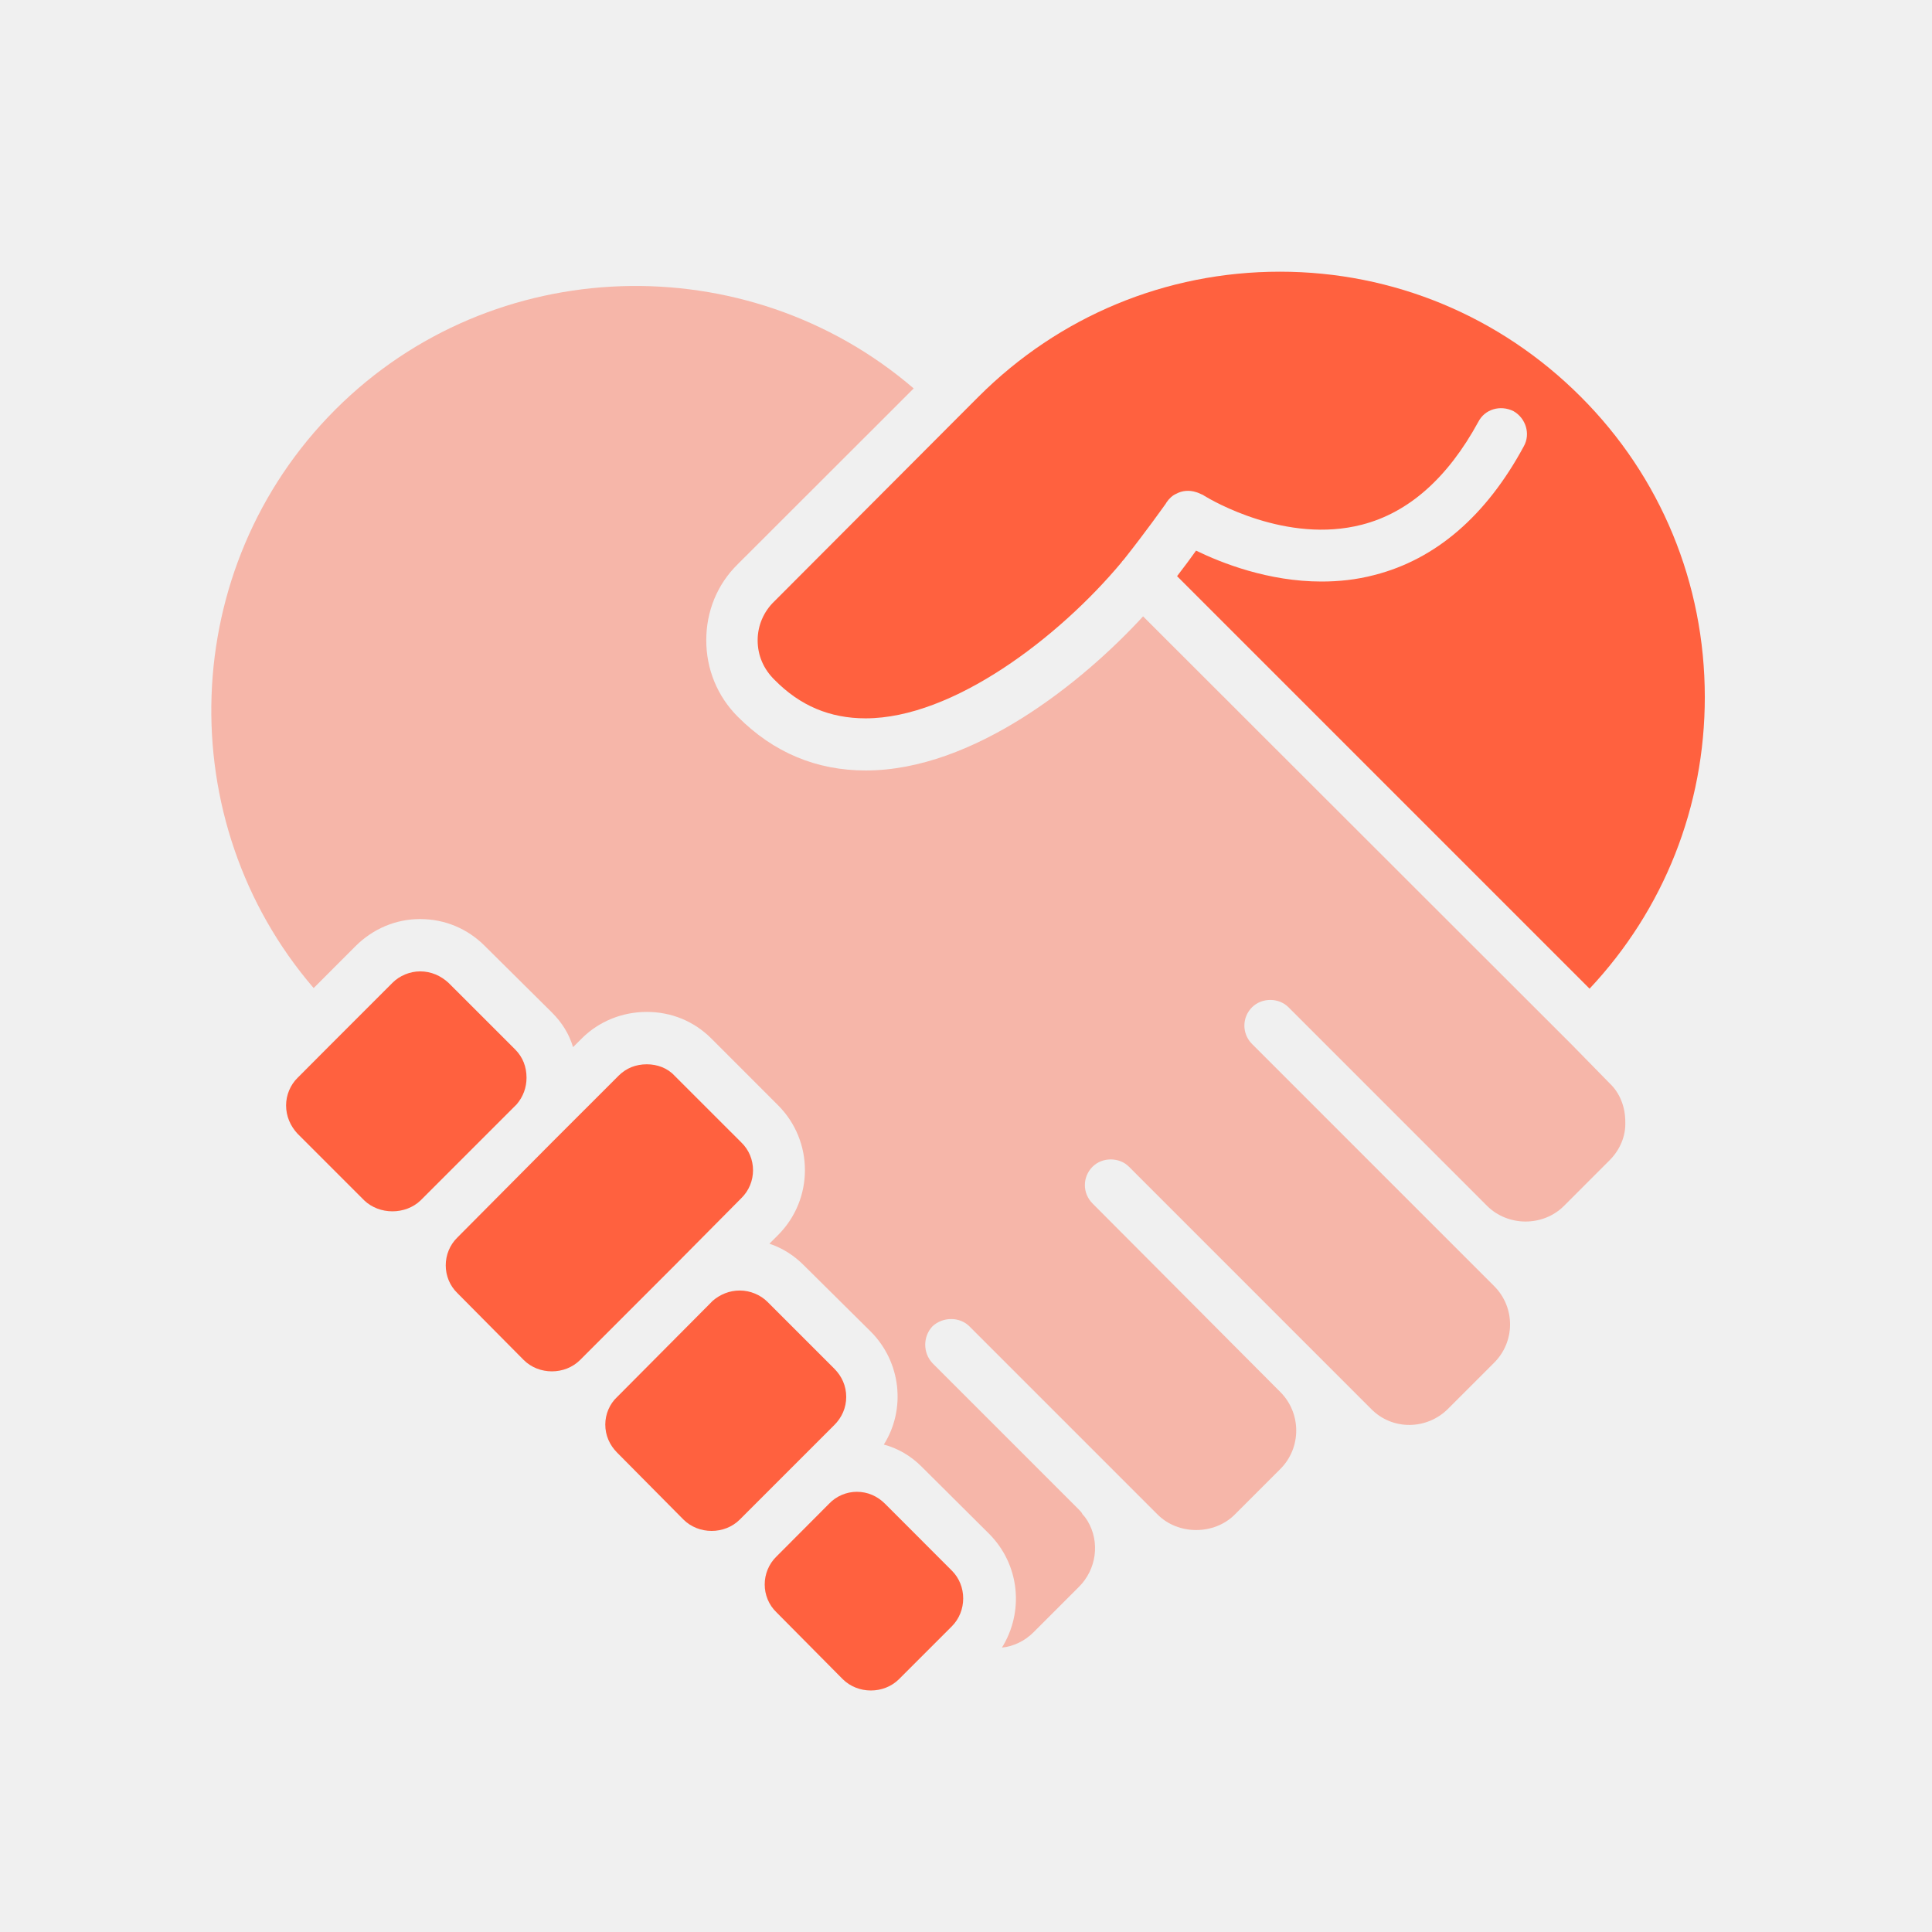
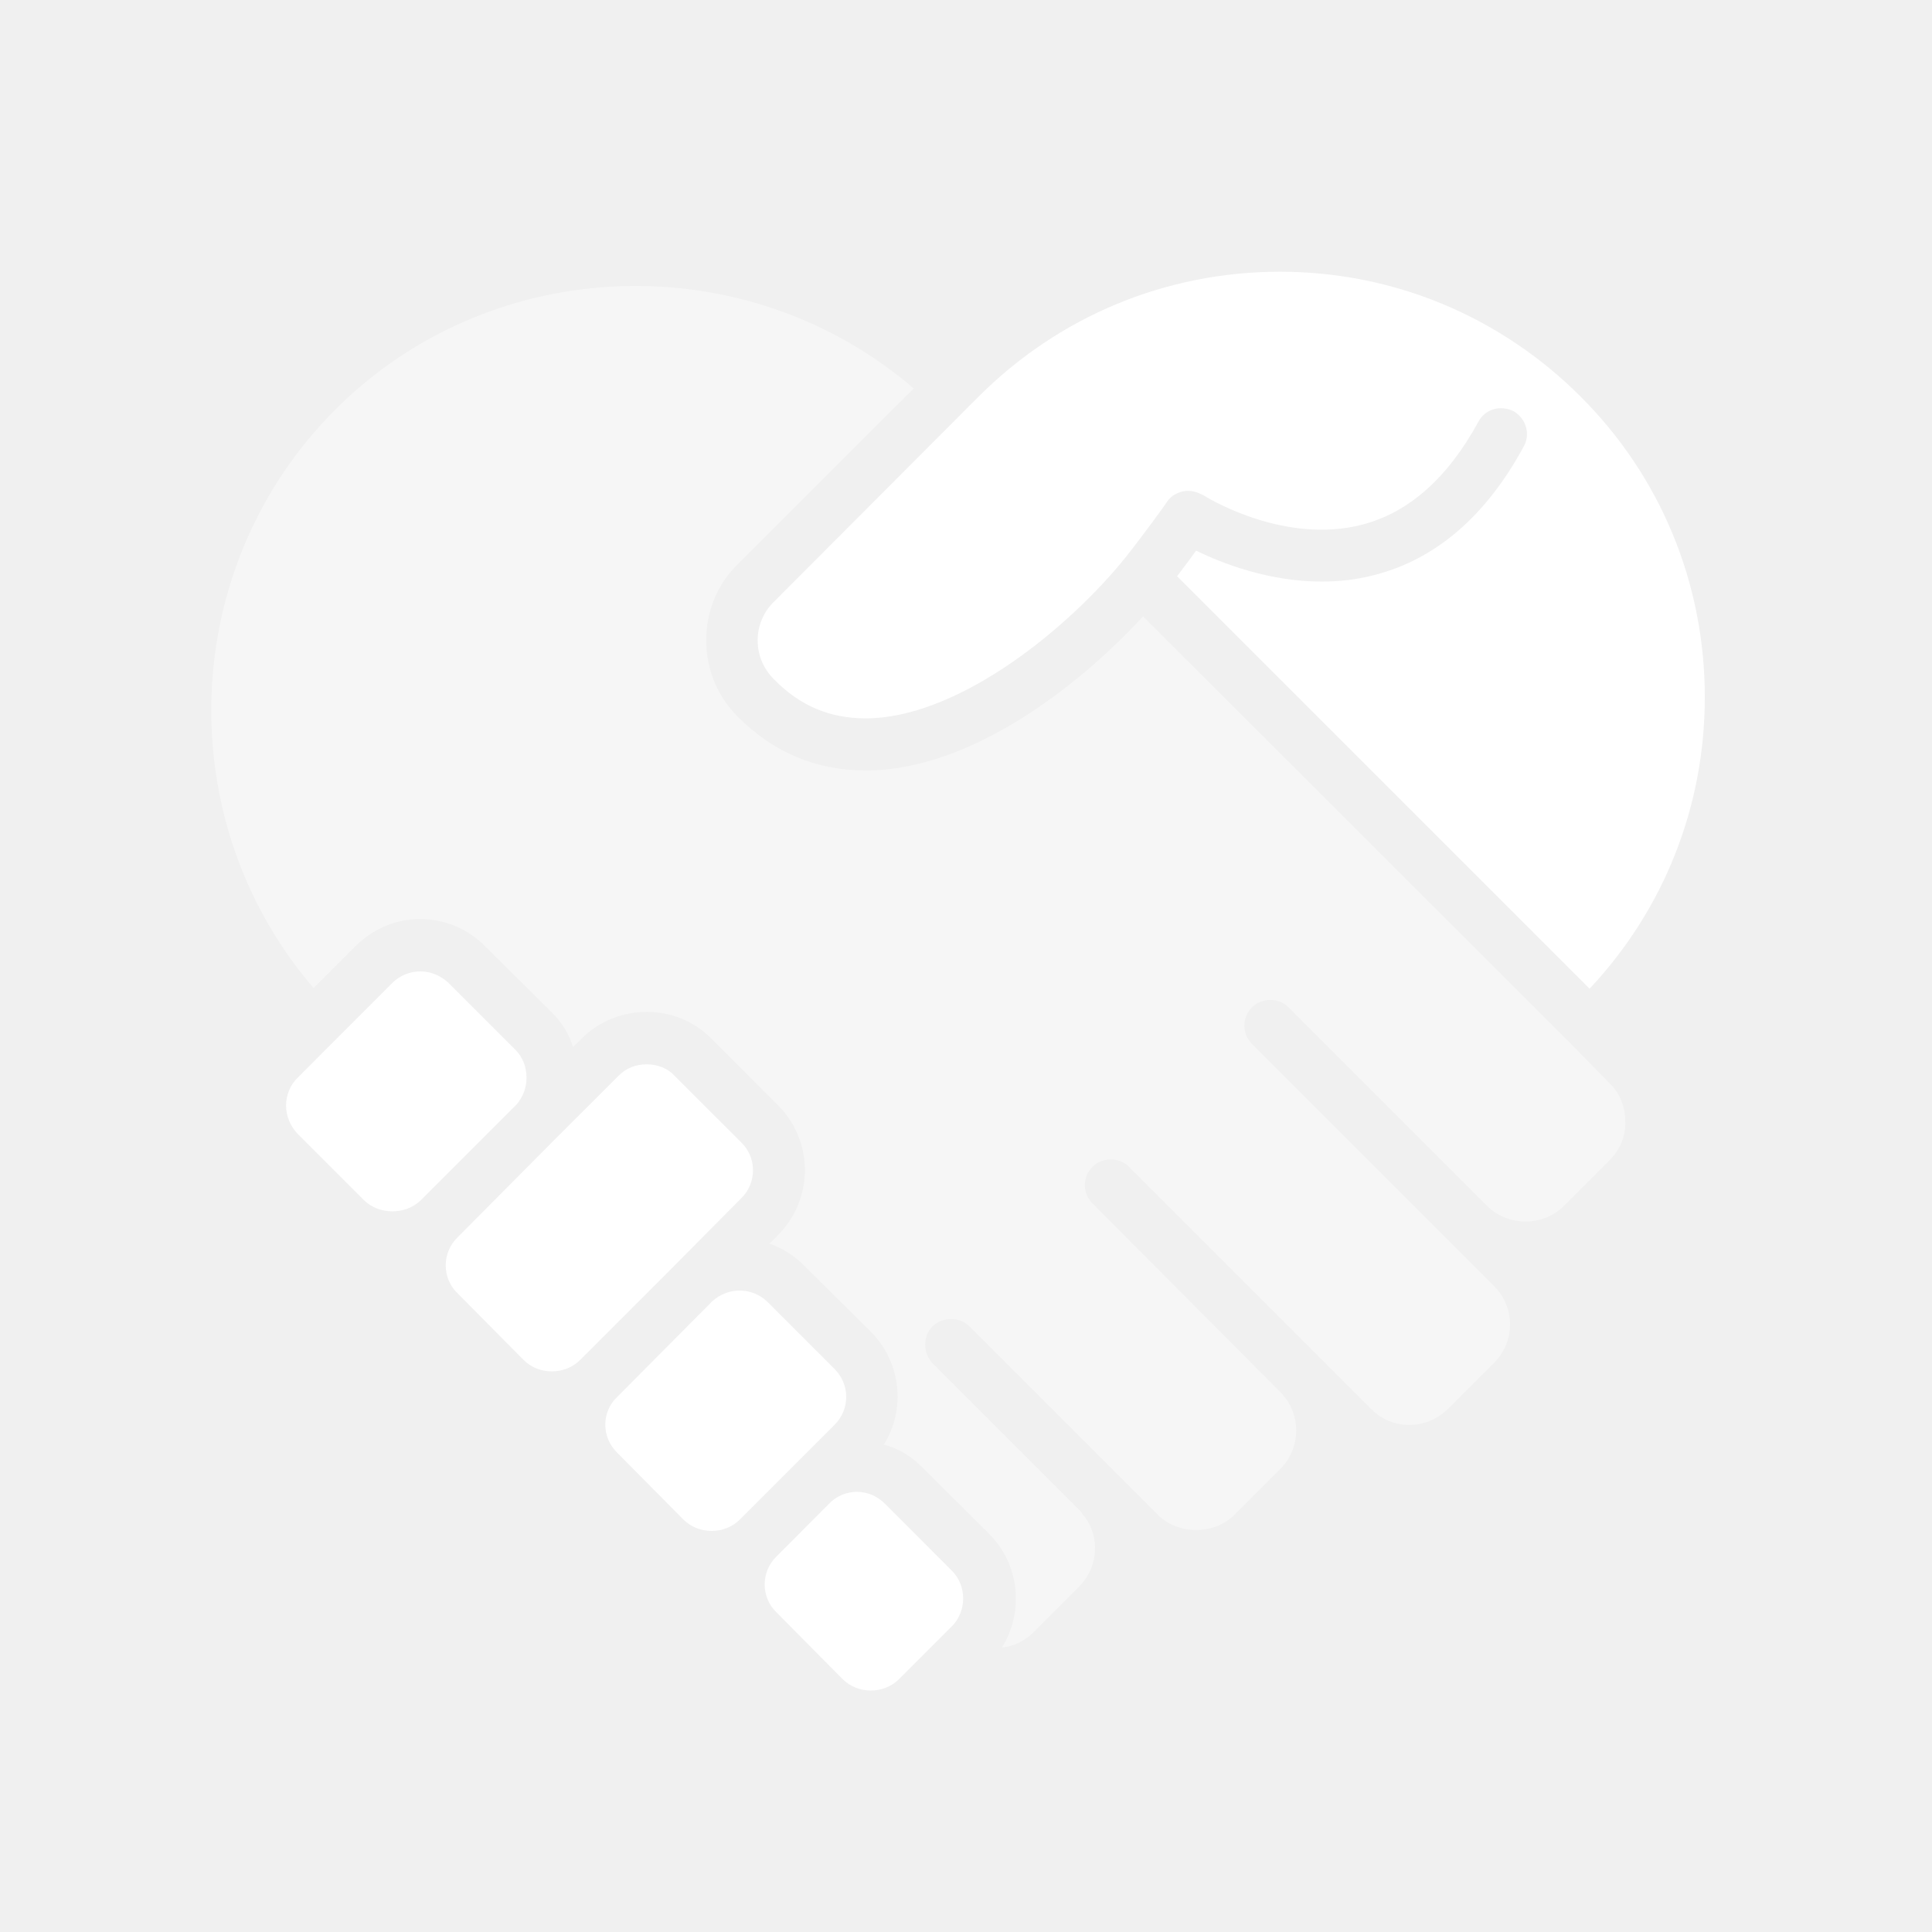
<svg xmlns="http://www.w3.org/2000/svg" width="64" height="64" viewBox="0 0 64 64" fill="none">
-   <path d="M25.098 21.21C25.098 21.714 25.295 22.165 25.657 22.52C26.503 23.38 27.492 23.796 28.675 23.796C31.57 23.796 35.077 21.113 37.145 18.636C37.165 18.601 37.199 18.562 37.219 18.547C37.976 17.592 38.494 16.854 38.624 16.676C38.624 16.657 38.643 16.657 38.643 16.641C38.732 16.512 38.84 16.41 38.969 16.355C39.167 16.247 39.401 16.232 39.617 16.301C39.69 16.321 39.76 16.355 39.835 16.39C39.835 16.39 39.855 16.39 39.87 16.41C40.156 16.587 42.62 18.027 45.118 17.38C46.663 16.983 47.957 15.832 48.968 13.98C49.186 13.549 49.704 13.406 50.135 13.619C50.545 13.851 50.709 14.377 50.477 14.786C49.235 17.086 47.563 18.526 45.536 19.046C44.923 19.208 44.334 19.264 43.775 19.264C42.015 19.264 40.465 18.651 39.621 18.24C39.458 18.471 39.244 18.759 38.992 19.086L52.657 32.751C55.123 30.124 56.474 26.712 56.474 23.094C56.474 19.333 55.019 15.791 52.358 13.136C49.697 10.475 46.154 9 42.399 9C38.625 9 35.083 10.475 32.42 13.136L32.134 13.422L25.658 19.913C25.297 20.255 25.098 20.724 25.098 21.209L25.098 21.21Z" fill="#FF613F" />
-   <path d="M17.442 35.701C17.442 35.339 17.319 35.019 17.066 34.765L14.855 32.555C14.601 32.323 14.281 32.178 13.919 32.178C13.577 32.178 13.237 32.321 13.003 32.555L10.92 34.638L9.861 35.701C9.62 35.934 9.477 36.275 9.477 36.617C9.477 36.978 9.62 37.299 9.853 37.552L12.064 39.763C12.569 40.248 13.431 40.248 13.935 39.763L17.116 36.582C17.332 36.329 17.442 36.023 17.442 35.701Z" fill="#FF613F" />
-   <path d="M24.555 39.693C25.075 39.188 25.075 38.342 24.555 37.843L22.344 35.633C22.113 35.38 21.77 35.256 21.428 35.256C21.067 35.256 20.746 35.38 20.493 35.633L18.282 37.843L15.155 40.99C14.636 41.494 14.636 42.34 15.155 42.839L17.347 45.05C17.851 45.554 18.713 45.554 19.218 45.05L22.344 41.923L24.555 39.693Z" fill="#FF613F" />
-   <path d="M27.636 47.208C27.889 46.955 28.032 46.634 28.032 46.273C28.032 45.912 27.889 45.591 27.636 45.338L25.425 43.127C25.193 42.895 24.851 42.75 24.509 42.75C24.167 42.75 23.862 42.874 23.608 43.092C23.589 43.111 23.589 43.111 23.574 43.127L20.447 46.273C20.194 46.505 20.051 46.847 20.051 47.189C20.051 47.55 20.194 47.871 20.447 48.124L22.638 50.335C23.143 50.84 24.005 50.84 24.509 50.335L27.636 47.208Z" fill="#FF613F" />
-   <path d="M29.318 49.814C29.065 49.561 28.744 49.418 28.383 49.418C28.041 49.418 27.701 49.561 27.463 49.814L25.722 51.561C25.202 52.065 25.202 52.912 25.722 53.41L27.913 55.621C28.418 56.126 29.28 56.126 29.784 55.621L31.529 53.876C32.033 53.372 32.033 52.525 31.529 52.027L29.318 49.814Z" fill="#FF613F" />
-   <path d="M52.049 34.587L37.866 20.418C35.887 22.574 32.256 25.523 28.679 25.523C27.046 25.523 25.622 24.93 24.439 23.741C23.757 23.059 23.396 22.159 23.396 21.208C23.396 20.253 23.757 19.358 24.439 18.69L30.267 12.867C24.741 8.119 16.326 8.353 11.111 13.566C5.877 18.8 5.645 27.21 10.39 32.731L11.775 31.345C12.349 30.771 13.107 30.445 13.913 30.445C14.74 30.445 15.495 30.765 16.069 31.345L18.28 33.537C18.622 33.879 18.854 34.254 18.983 34.688L19.27 34.402C19.843 33.828 20.62 33.521 21.426 33.521C22.238 33.521 22.99 33.828 23.564 34.402L25.774 36.613C26.961 37.8 26.961 39.725 25.774 40.913L25.488 41.199C25.919 41.342 26.316 41.595 26.636 41.922L28.847 44.113C29.852 45.122 30.014 46.685 29.278 47.853C29.744 47.976 30.178 48.23 30.534 48.589L32.76 50.804C33.785 51.828 33.928 53.391 33.191 54.578C33.568 54.543 33.949 54.359 34.235 54.073L35.744 52.564C36.318 51.99 36.448 51.09 36.03 50.388C36.011 50.369 36.011 50.353 35.995 50.334C35.961 50.28 35.922 50.226 35.866 50.172C35.831 50.098 35.792 50.063 35.742 50.009L30.89 45.157C30.569 44.815 30.569 44.276 30.89 43.935C31.232 43.615 31.79 43.615 32.111 43.935L38.349 50.173C39.031 50.855 40.22 50.855 40.902 50.173L42.411 48.664C43.115 47.961 43.115 46.815 42.411 46.111L36.194 39.869C35.852 39.527 35.852 38.988 36.194 38.648C36.515 38.327 37.076 38.327 37.397 38.648L45.416 46.668C46.12 47.391 47.266 47.371 47.969 46.668L49.478 45.159C50.201 44.455 50.201 43.309 49.498 42.606L41.478 34.586C41.136 34.244 41.136 33.705 41.478 33.364C41.805 33.044 42.359 33.044 42.68 33.364L49.26 39.945C49.602 40.287 50.072 40.465 50.536 40.465C51.005 40.465 51.471 40.287 51.811 39.945L53.32 38.435C53.663 38.093 53.86 37.63 53.84 37.16C53.84 36.675 53.663 36.205 53.32 35.885L52.049 34.587Z" fill="#FF613F" fill-opacity="0.4" />
+   <path d="M25.098 21.211C25.098 21.715 25.295 22.166 25.657 22.521C26.503 23.381 27.492 23.797 28.675 23.797C31.57 23.797 35.077 21.114 37.145 18.637C37.165 18.602 37.199 18.563 37.219 18.548C37.976 17.593 38.494 16.855 38.624 16.677C38.624 16.658 38.643 16.658 38.643 16.642C38.732 16.513 38.84 16.41 38.969 16.356C39.167 16.248 39.401 16.233 39.617 16.302C39.69 16.322 39.76 16.356 39.835 16.391C39.835 16.391 39.855 16.391 39.87 16.41C40.156 16.588 42.62 18.028 45.118 17.381C46.663 16.984 47.957 15.833 48.968 13.981C49.186 13.55 49.704 13.407 50.135 13.62C50.545 13.852 50.709 14.377 50.477 14.787C49.235 17.087 47.563 18.527 45.536 19.046C44.923 19.209 44.334 19.265 43.775 19.265C42.015 19.265 40.465 18.652 39.621 18.241C39.458 18.473 39.244 18.76 38.992 19.087L52.657 32.752C55.123 30.125 56.474 26.713 56.474 23.095C56.474 19.334 55.019 15.792 52.358 13.136C49.697 10.476 46.154 9.001 42.399 9.001C38.625 9.001 35.083 10.476 32.42 13.136L32.134 13.422L25.658 19.914C25.297 20.256 25.098 20.725 25.098 21.21L25.098 21.211Z" fill="white" />
+   <path d="M17.441 35.702C17.441 35.34 17.318 35.02 17.064 34.766L14.854 32.556C14.601 32.324 14.28 32.179 13.918 32.179C13.576 32.179 13.236 32.322 13.002 32.556L10.919 34.639L9.86 35.702C9.619 35.935 9.476 36.276 9.476 36.618C9.476 36.979 9.619 37.3 9.852 37.553L12.063 39.764C12.568 40.249 13.43 40.249 13.934 39.764L17.115 36.583C17.331 36.33 17.441 36.024 17.441 35.702Z" fill="white" />
+   <path d="M24.554 39.694C25.074 39.19 25.074 38.343 24.554 37.844L22.343 35.634C22.111 35.38 21.77 35.257 21.427 35.257C21.066 35.257 20.745 35.38 20.492 35.634L18.281 37.844L15.155 40.991C14.635 41.495 14.635 42.341 15.155 42.84L17.346 45.051C17.85 45.555 18.712 45.555 19.217 45.051L22.343 41.924L24.554 39.694Z" fill="white" />
+   <path d="M27.636 47.209C27.889 46.956 28.032 46.635 28.032 46.274C28.032 45.913 27.889 45.592 27.636 45.339L25.425 43.128C25.193 42.896 24.851 42.751 24.509 42.751C24.167 42.751 23.862 42.875 23.608 43.093C23.589 43.112 23.589 43.112 23.574 43.128L20.447 46.274C20.194 46.506 20.051 46.848 20.051 47.19C20.051 47.551 20.194 47.872 20.447 48.125L22.638 50.336C23.143 50.84 24.005 50.84 24.509 50.336L27.636 47.209Z" fill="white" />
+   <path d="M29.317 49.815C29.064 49.562 28.743 49.419 28.382 49.419C28.04 49.419 27.7 49.562 27.462 49.815L25.721 51.562C25.201 52.066 25.201 52.913 25.721 53.411L27.912 55.622C28.417 56.127 29.279 56.127 29.783 55.622L31.528 53.877C32.032 53.373 32.032 52.526 31.528 52.028L29.317 49.815Z" fill="white" />
+   <path d="M52.048 34.587L37.865 20.418C35.886 22.574 32.255 25.523 28.678 25.523C27.045 25.523 25.621 24.93 24.438 23.741C23.756 23.059 23.395 22.159 23.395 21.208C23.395 20.253 23.756 19.358 24.438 18.69L30.267 12.867C24.739 8.119 16.325 8.353 11.11 13.566C5.876 18.8 5.644 27.21 10.389 32.731L11.774 31.345C12.348 30.771 13.106 30.445 13.912 30.445C14.739 30.445 15.494 30.765 16.068 31.345L18.279 33.537C18.621 33.879 18.853 34.254 18.983 34.688L19.269 34.402C19.843 33.828 20.619 33.521 21.425 33.521C22.237 33.521 22.989 33.828 23.563 34.402L25.773 36.613C26.96 37.8 26.96 39.725 25.773 40.913L25.487 41.199C25.918 41.342 26.314 41.595 26.635 41.922L28.846 44.113C29.851 45.122 30.013 46.685 29.277 47.853C29.743 47.976 30.178 48.23 30.533 48.589L32.759 50.804C33.784 51.828 33.927 53.391 33.19 54.578C33.567 54.543 33.948 54.359 34.234 54.073L35.743 52.564C36.317 51.99 36.447 51.09 36.029 50.388C36.01 50.369 36.01 50.353 35.994 50.334C35.96 50.28 35.921 50.226 35.865 50.172C35.83 50.098 35.791 50.063 35.741 50.009L30.889 45.157C30.568 44.815 30.568 44.276 30.889 43.935C31.231 43.615 31.789 43.615 32.11 43.935L38.348 50.173C39.03 50.855 40.219 50.855 40.901 50.173L42.41 48.664C43.114 47.961 43.114 46.815 42.41 46.111L36.194 39.869C35.852 39.527 35.852 38.988 36.194 38.648C36.514 38.327 37.075 38.327 37.395 38.648L45.415 46.668C46.119 47.391 47.265 47.371 47.968 46.668L49.478 45.159C50.2 44.455 50.2 43.309 49.497 42.606L41.477 34.586C41.135 34.244 41.135 33.705 41.477 33.364C41.804 33.044 42.358 33.044 42.679 33.364L49.259 39.945C49.601 40.287 50.071 40.465 50.535 40.465C51.004 40.465 51.47 40.287 51.81 39.945L53.319 38.435C53.661 38.093 53.859 37.63 53.839 37.16C53.839 36.675 53.661 36.205 53.319 35.885L52.048 34.587Z" fill="white" fill-opacity="0.4" />
</svg>
